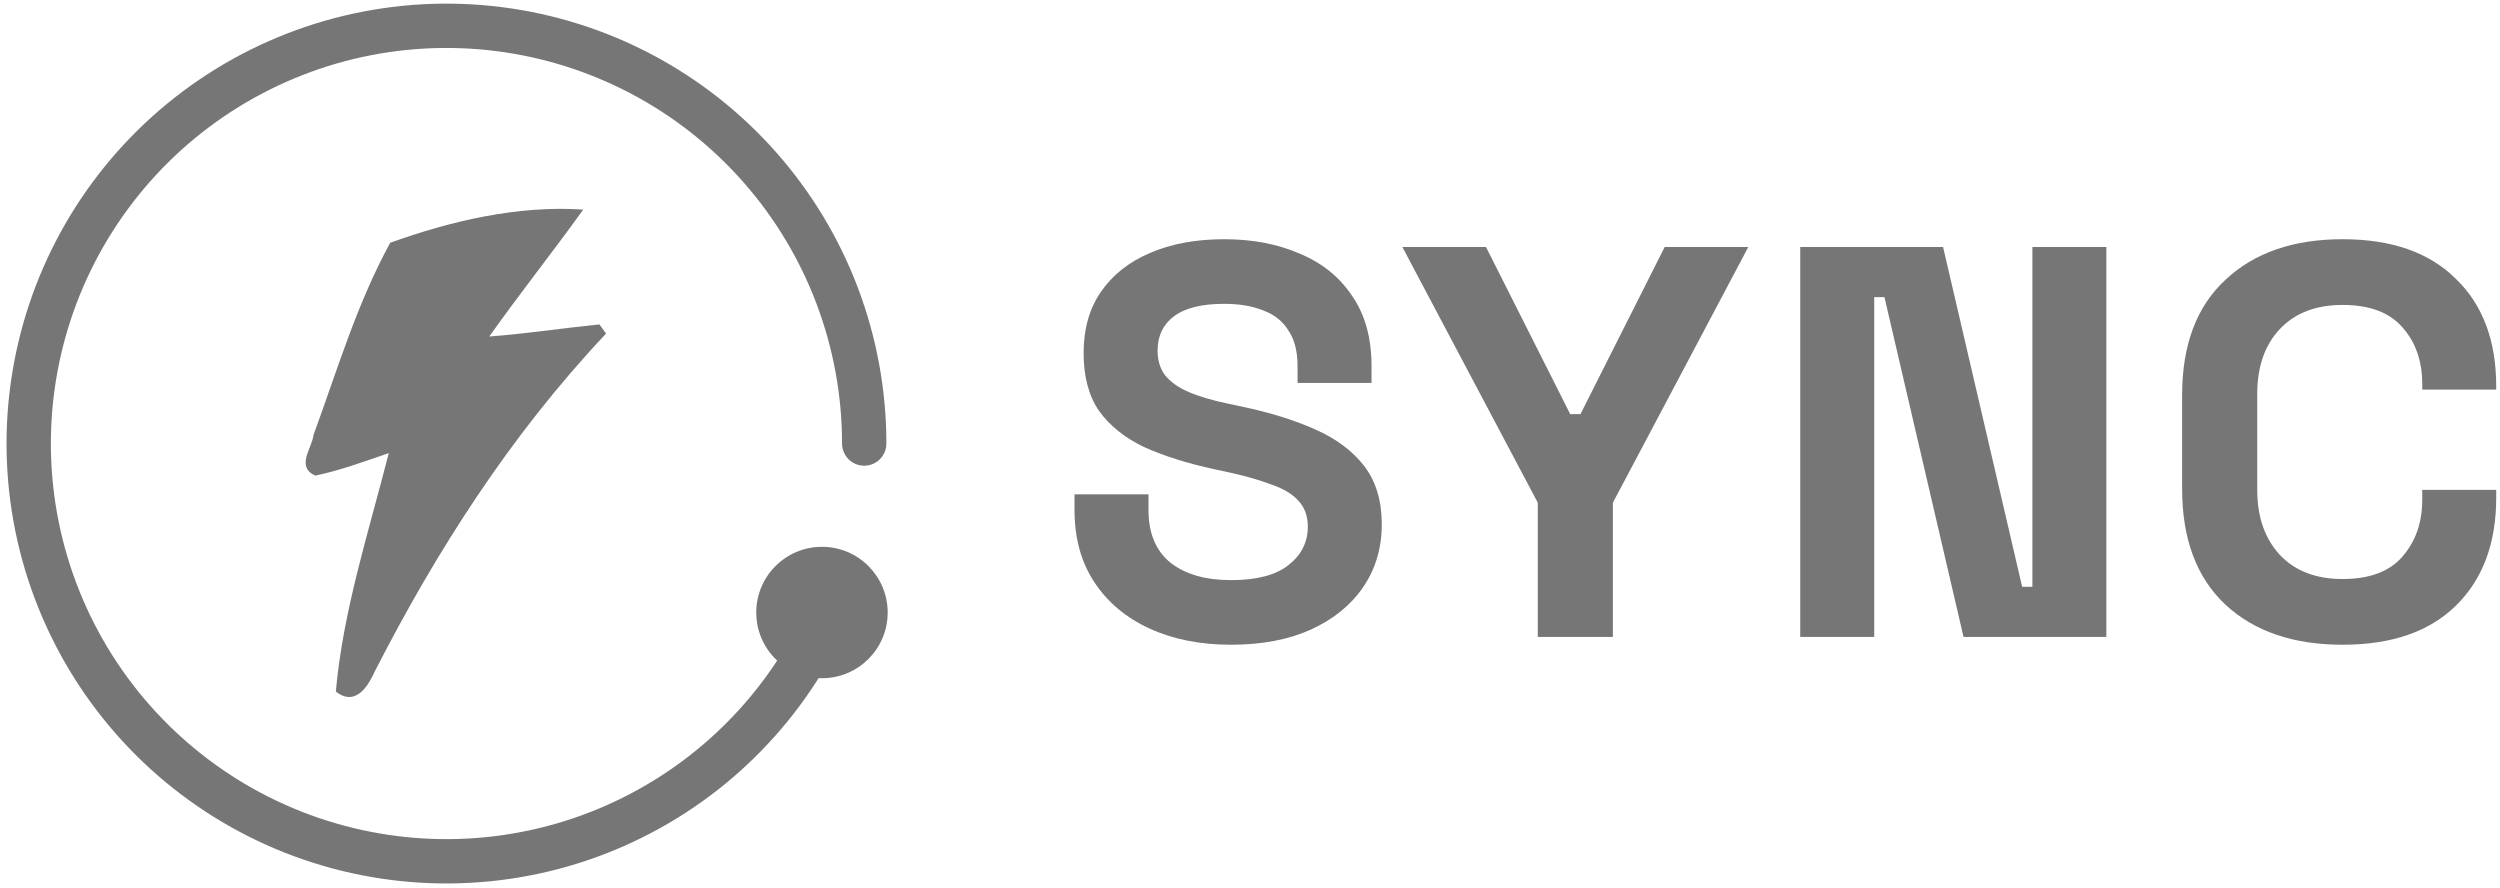
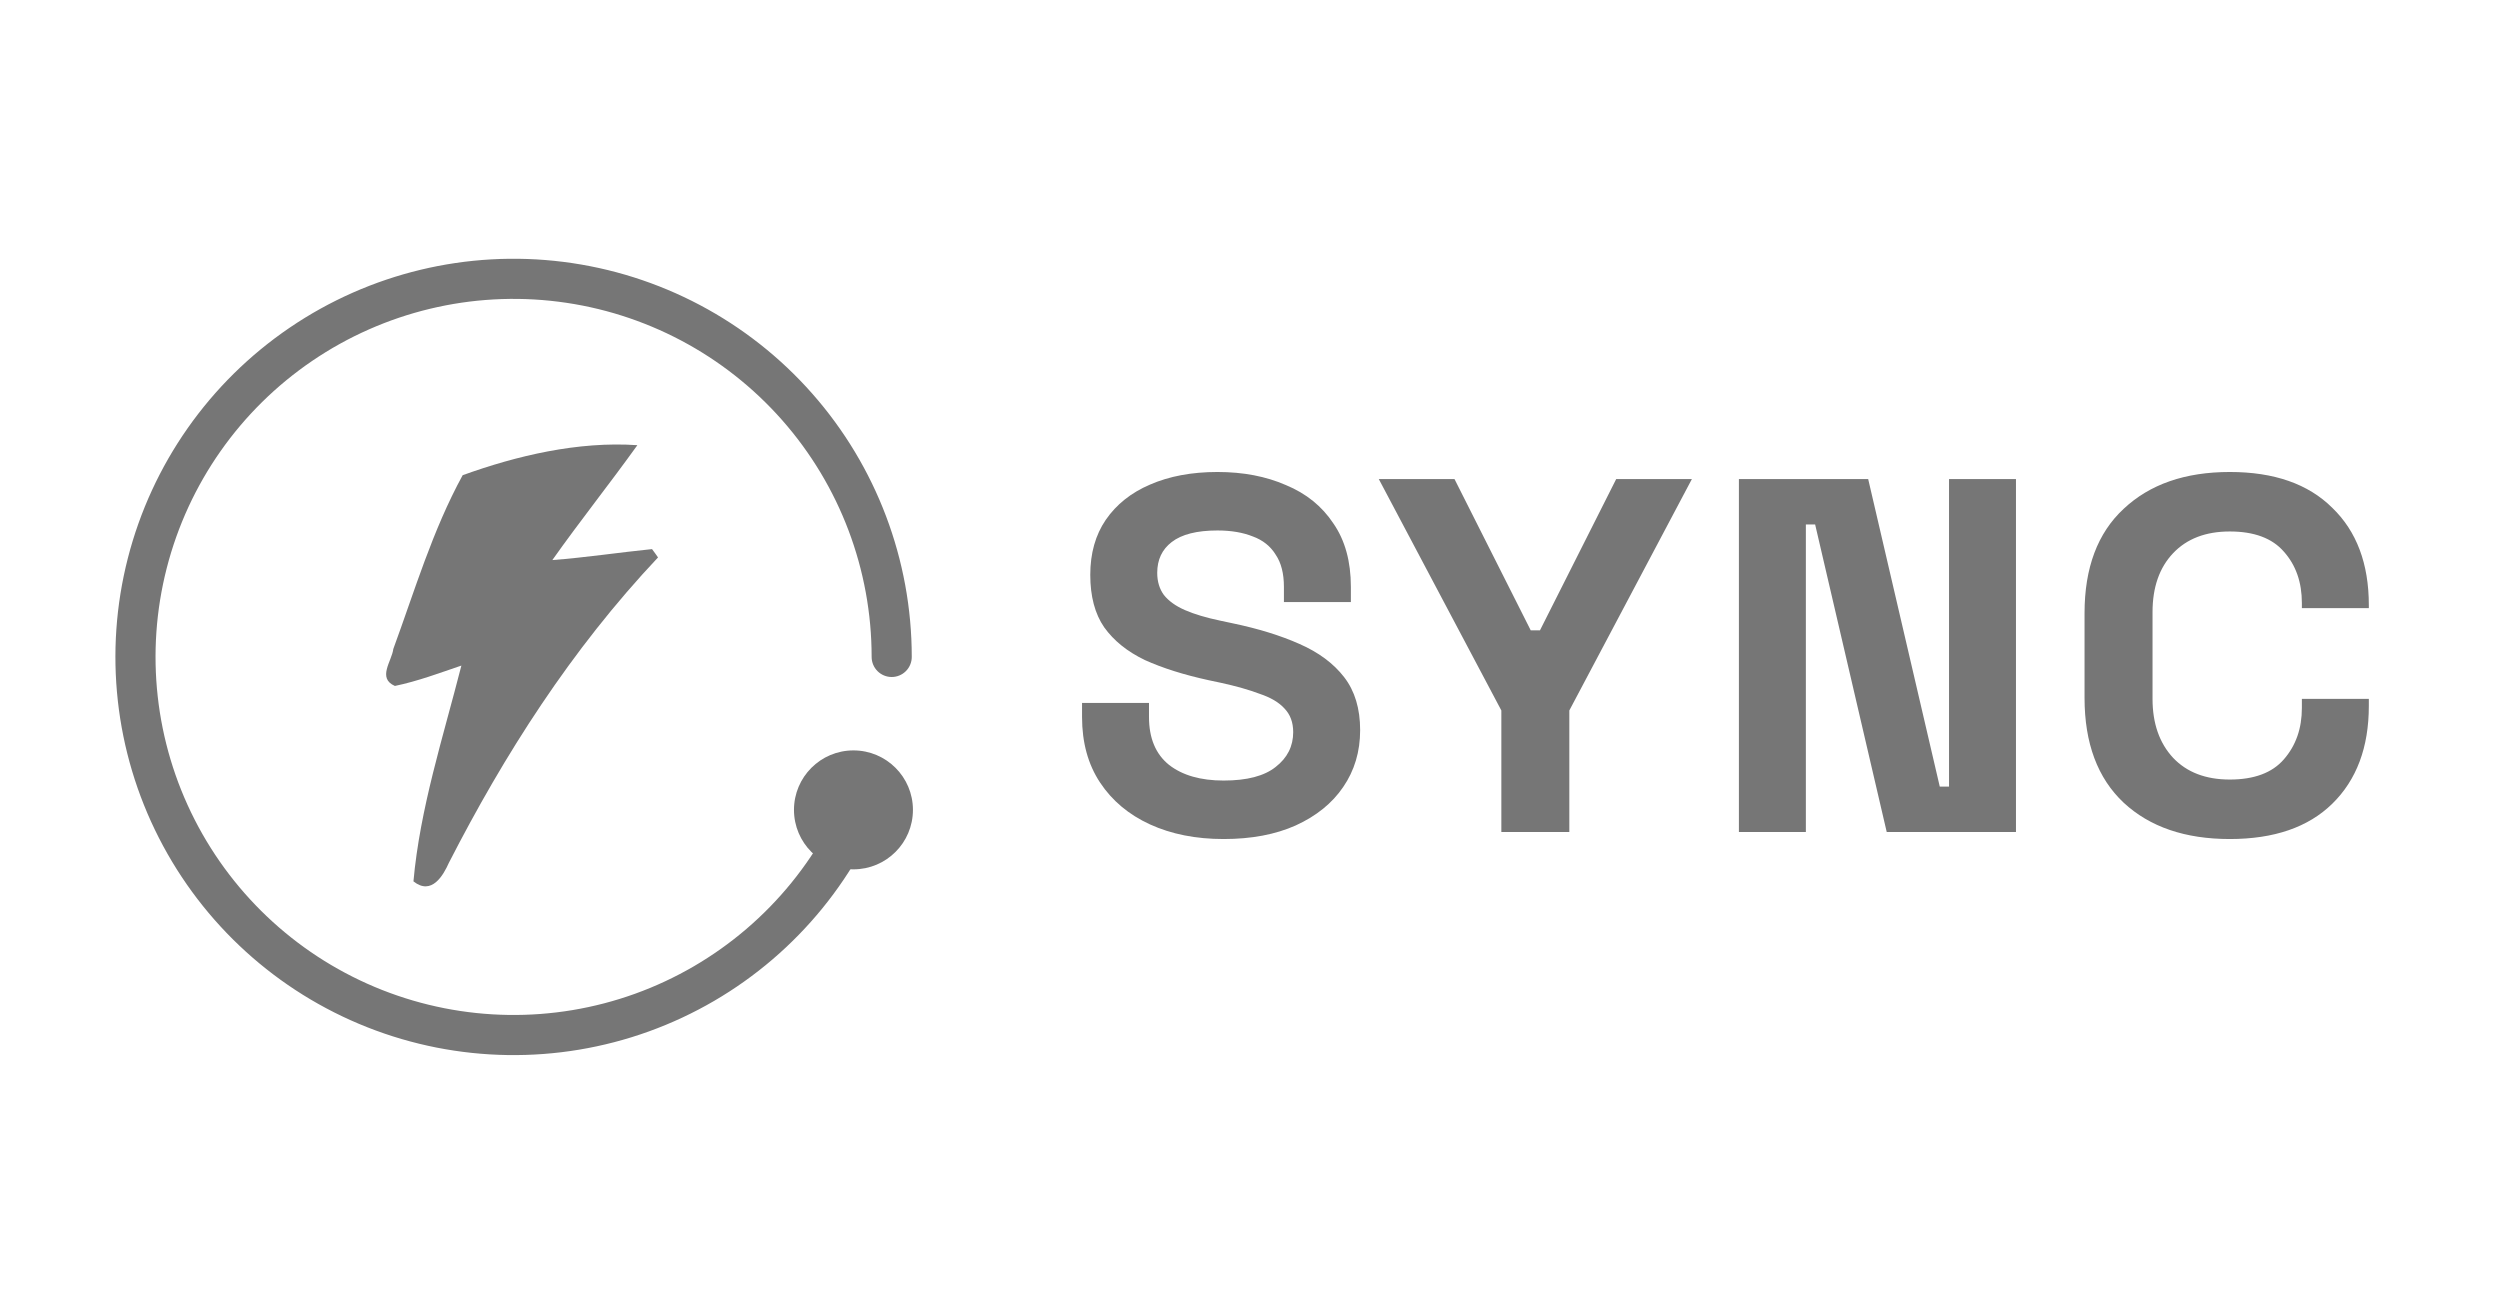
- <svg xmlns="http://www.w3.org/2000/svg" width="124" height="44" viewBox="0 0 124 44" fill="none">
-   <path d="M19.354 12.041C22.31 10.974 25.677 10.173 28.928 10.396C27.41 12.511 25.77 14.568 24.268 16.692C26.099 16.552 27.912 16.275 29.731 16.091C29.818 16.202 29.979 16.43 30.06 16.547C25.285 21.615 21.635 27.358 18.597 33.285C18.303 33.945 17.662 35.1 16.657 34.299C17.015 30.293 18.285 26.393 19.284 22.474C18.083 22.881 16.899 23.328 15.64 23.59C14.659 23.163 15.473 22.231 15.554 21.562C16.726 18.37 17.691 15.087 19.354 12.041Z" fill="#767676" />
-   <path d="M40.313 31.962C37.886 36.387 33.928 39.775 29.182 41.489C24.435 43.203 19.226 43.125 14.532 41.271C9.839 39.417 5.983 35.914 3.689 31.419C1.394 26.924 0.82 21.747 2.072 16.858C3.324 11.969 6.318 7.705 10.491 4.867C14.664 2.029 19.729 0.811 24.736 1.442C29.743 2.073 34.347 4.51 37.685 8.295C41.023 12.08 42.865 16.953 42.865 22" stroke="#767676" stroke-width="2.199" stroke-linecap="round" />
-   <path d="M44.029 30.381C44.029 32.181 42.569 33.64 40.769 33.64C38.969 33.64 37.51 32.181 37.51 30.381C37.51 28.581 38.969 27.122 40.769 27.122C42.569 27.122 44.029 28.581 44.029 30.381Z" fill="#767676" />
-   <path d="M61.057 31.979C59.533 31.979 58.188 31.712 57.021 31.177C55.855 30.643 54.942 29.879 54.284 28.884C53.625 27.89 53.296 26.692 53.296 25.293V24.519H56.965V25.293C56.965 26.453 57.332 27.328 58.065 27.917C58.799 28.488 59.796 28.774 61.057 28.774C62.336 28.774 63.286 28.525 63.907 28.028C64.547 27.531 64.867 26.895 64.867 26.122C64.867 25.587 64.707 25.154 64.387 24.823C64.086 24.491 63.635 24.224 63.032 24.022C62.449 23.801 61.734 23.598 60.888 23.414L60.239 23.276C58.884 22.981 57.717 22.613 56.739 22.171C55.779 21.71 55.036 21.112 54.509 20.375C54.001 19.638 53.747 18.68 53.747 17.501C53.747 16.323 54.03 15.319 54.594 14.49C55.177 13.643 55.986 12.998 57.021 12.556C58.075 12.095 59.307 11.865 60.718 11.865C62.129 11.865 63.38 12.105 64.472 12.584C65.582 13.044 66.447 13.744 67.068 14.683C67.708 15.604 68.028 16.765 68.028 18.165V18.993H64.359V18.165C64.359 17.428 64.208 16.838 63.907 16.396C63.625 15.936 63.211 15.604 62.666 15.402C62.12 15.181 61.471 15.07 60.718 15.07C59.589 15.07 58.752 15.282 58.206 15.706C57.68 16.111 57.416 16.673 57.416 17.391C57.416 17.87 57.539 18.275 57.783 18.607C58.047 18.938 58.432 19.214 58.94 19.435C59.448 19.657 60.097 19.85 60.888 20.016L61.537 20.154C62.948 20.448 64.171 20.826 65.206 21.287C66.259 21.747 67.078 22.355 67.661 23.11C68.244 23.865 68.536 24.832 68.536 26.011C68.536 27.19 68.225 28.23 67.604 29.133C67.002 30.017 66.137 30.717 65.008 31.233C63.898 31.73 62.581 31.979 61.057 31.979Z" fill="#767676" />
-   <path d="M76.274 31.592V24.933L69.557 12.252H73.706L77.883 20.541H78.391L82.568 12.252H86.716L79.999 24.933V31.592H76.274Z" fill="#767676" />
-   <path d="M89.292 31.592V12.252H96.376L100.299 29.105H100.807V12.252H104.475V31.592H97.392L93.469 14.739H92.961V31.592H89.292Z" fill="#767676" />
-   <path d="M116.192 31.979C113.746 31.979 111.808 31.316 110.378 29.989C108.948 28.645 108.233 26.729 108.233 24.243V19.601C108.233 17.115 108.948 15.208 110.378 13.882C111.808 12.537 113.746 11.865 116.192 11.865C118.619 11.865 120.491 12.519 121.808 13.827C123.144 15.116 123.812 16.894 123.812 19.159V19.325H120.143V19.049C120.143 17.907 119.814 16.967 119.155 16.23C118.516 15.494 117.528 15.125 116.192 15.125C114.875 15.125 113.84 15.521 113.088 16.313C112.335 17.105 111.959 18.183 111.959 19.546V24.298C111.959 25.643 112.335 26.72 113.088 27.531C113.84 28.323 114.875 28.719 116.192 28.719C117.528 28.719 118.516 28.35 119.155 27.613C119.814 26.858 120.143 25.919 120.143 24.795V24.298H123.812V24.685C123.812 26.95 123.144 28.737 121.808 30.045C120.491 31.334 118.619 31.979 116.192 31.979Z" fill="#767676" />
+ <svg xmlns="http://www.w3.org/2000/svg" width="137" height="72" viewBox="0 0 137 72" fill="none">
+   <path d="M25.354 26.041C28.31 24.974 31.677 24.173 34.928 24.396C33.41 26.511 31.77 28.568 30.268 30.692C32.099 30.552 33.912 30.275 35.731 30.091C35.818 30.202 35.979 30.43 36.06 30.547C31.285 35.615 27.635 41.358 24.597 47.285C24.303 47.945 23.662 49.1 22.657 48.299C23.015 44.293 24.285 40.393 25.284 36.474C24.083 36.881 22.899 37.328 21.64 37.59C20.659 37.163 21.473 36.231 21.554 35.562C22.726 32.37 23.691 29.087 25.354 26.041Z" fill="#767676" />
+   <path d="M46.313 45.962C43.886 50.387 39.928 53.775 35.182 55.489C30.435 57.203 25.226 57.125 20.532 55.271C15.838 53.417 11.983 49.914 9.689 45.419C7.394 40.924 6.82 35.746 8.072 30.858C9.324 25.969 12.318 21.705 16.491 18.867C20.664 16.029 25.729 14.811 30.736 15.442C35.743 16.073 40.347 18.51 43.685 22.295C47.023 26.08 48.865 30.953 48.865 36" stroke="#767676" stroke-width="2.199" stroke-linecap="round" />
+   <path d="M50.029 44.381C50.029 46.181 48.569 47.64 46.769 47.64C44.969 47.64 43.51 46.181 43.51 44.381C43.51 42.581 44.969 41.122 46.769 41.122C48.569 41.122 50.029 42.581 50.029 44.381Z" fill="#767676" />
+   <path d="M67.057 45.979C65.533 45.979 64.188 45.712 63.021 45.178C61.855 44.643 60.942 43.879 60.284 42.884C59.625 41.89 59.296 40.693 59.296 39.293V38.519H62.965V39.293C62.965 40.453 63.332 41.328 64.065 41.917C64.799 42.488 65.796 42.774 67.057 42.774C68.336 42.774 69.286 42.525 69.907 42.028C70.547 41.531 70.867 40.895 70.867 40.121C70.867 39.587 70.707 39.154 70.387 38.823C70.086 38.491 69.635 38.224 69.032 38.022C68.449 37.801 67.734 37.598 66.888 37.414L66.239 37.276C64.884 36.981 63.717 36.613 62.739 36.171C61.779 35.71 61.036 35.112 60.509 34.375C60.001 33.638 59.747 32.68 59.747 31.501C59.747 30.323 60.03 29.319 60.594 28.49C61.177 27.643 61.986 26.998 63.021 26.556C64.075 26.096 65.307 25.865 66.718 25.865C68.129 25.865 69.38 26.105 70.472 26.584C71.582 27.044 72.447 27.744 73.068 28.683C73.708 29.604 74.028 30.765 74.028 32.164V32.993H70.359V32.164C70.359 31.428 70.208 30.838 69.907 30.396C69.625 29.936 69.211 29.604 68.666 29.402C68.12 29.181 67.471 29.07 66.718 29.07C65.589 29.07 64.752 29.282 64.207 29.706C63.68 30.111 63.416 30.673 63.416 31.391C63.416 31.87 63.539 32.275 63.783 32.607C64.047 32.938 64.432 33.214 64.94 33.435C65.448 33.657 66.097 33.85 66.888 34.016L67.537 34.154C68.948 34.449 70.171 34.826 71.206 35.286C72.259 35.747 73.078 36.355 73.661 37.11C74.244 37.865 74.536 38.832 74.536 40.011C74.536 41.19 74.225 42.23 73.604 43.133C73.002 44.017 72.137 44.717 71.008 45.233C69.898 45.73 68.581 45.979 67.057 45.979Z" fill="#767676" />
+   <path d="M82.274 45.592V38.934L75.557 26.252H79.706L83.883 34.541H84.391L88.568 26.252H92.716L85.999 38.934V45.592H82.274Z" fill="#767676" />
+   <path d="M95.292 45.592V26.252H102.376L106.299 43.105H106.807V26.252H110.475V45.592H103.392L99.469 28.739H98.961V45.592H95.292Z" fill="#767676" />
+   <path d="M122.192 45.979C119.746 45.979 117.808 45.316 116.378 43.989C114.948 42.645 114.233 40.729 114.233 38.243V33.601C114.233 31.115 114.948 29.208 116.378 27.882C117.808 26.538 119.746 25.865 122.192 25.865C124.619 25.865 126.491 26.519 127.808 27.827C129.144 29.116 129.812 30.894 129.812 33.159V33.325H126.143V33.049C126.143 31.907 125.814 30.967 125.155 30.23C124.516 29.494 123.528 29.125 122.192 29.125C120.875 29.125 119.84 29.521 119.088 30.313C118.335 31.105 117.959 32.183 117.959 33.546V38.298C117.959 39.643 118.335 40.72 119.088 41.531C119.84 42.323 120.875 42.719 122.192 42.719C123.528 42.719 124.516 42.35 125.155 41.613C125.814 40.858 126.143 39.919 126.143 38.795V38.298H129.812V38.685C129.812 40.95 129.144 42.737 127.808 44.045C126.491 45.334 124.619 45.979 122.192 45.979Z" fill="#767676" />
</svg>
